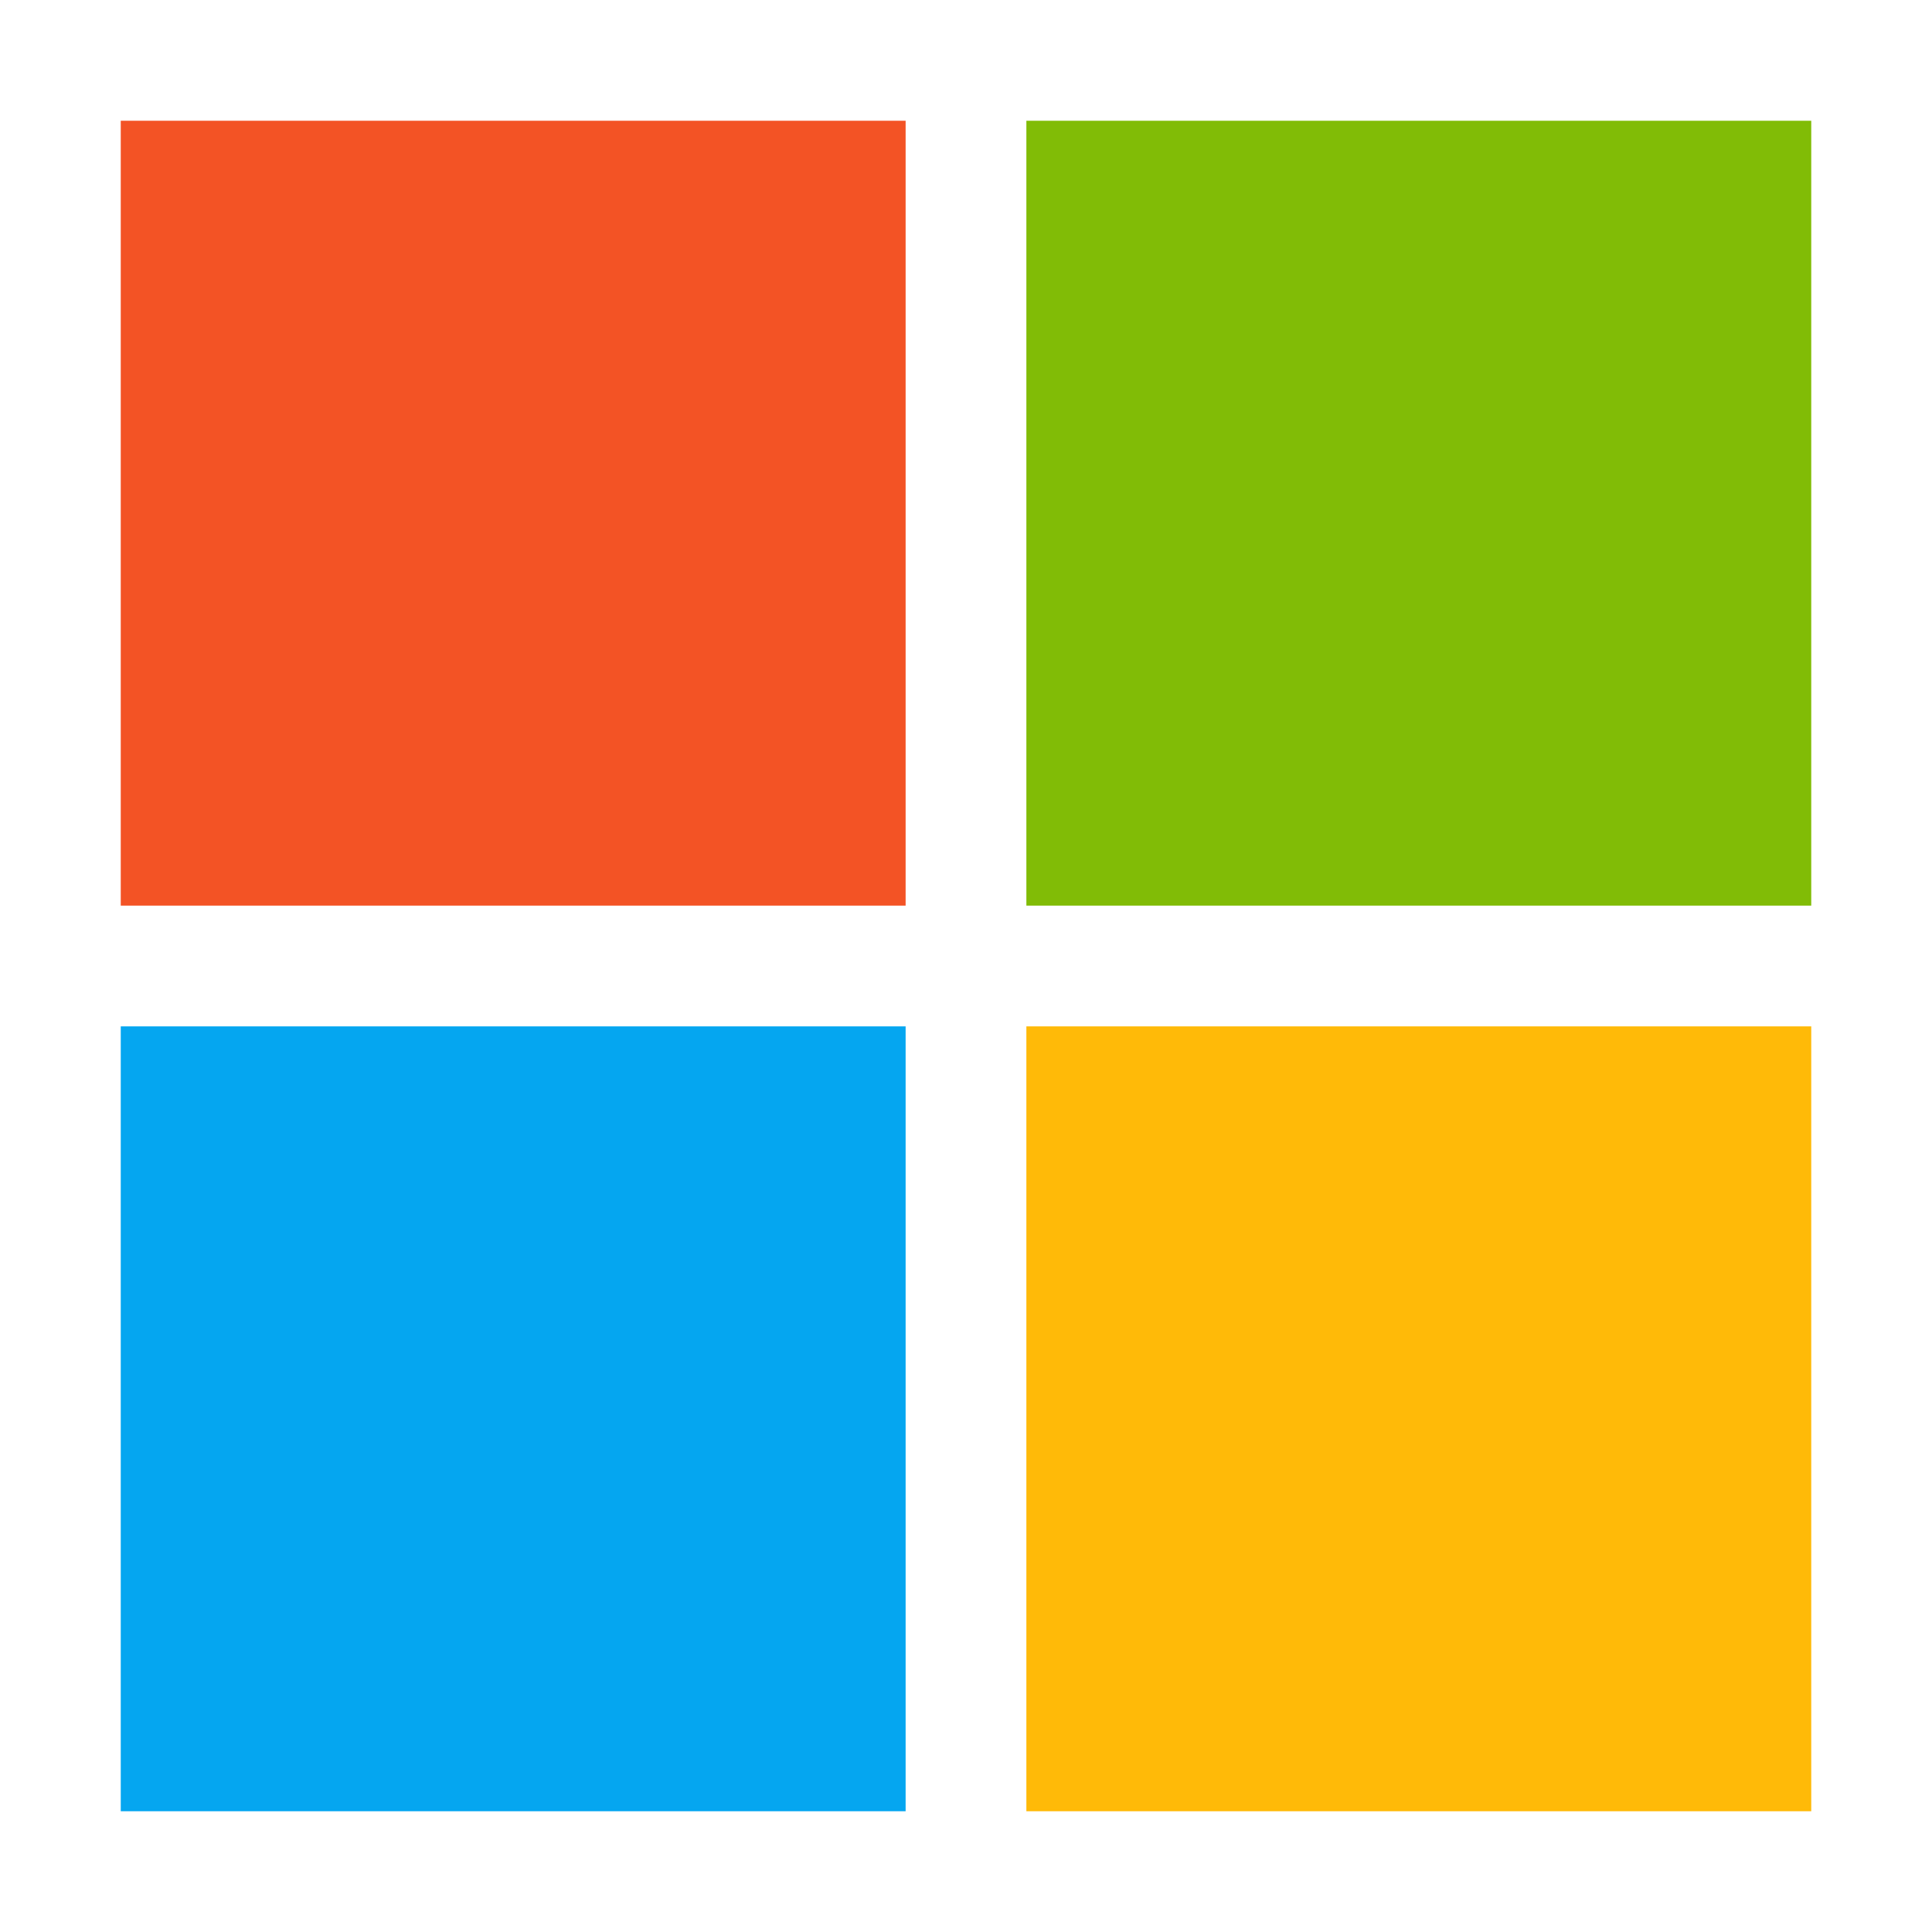
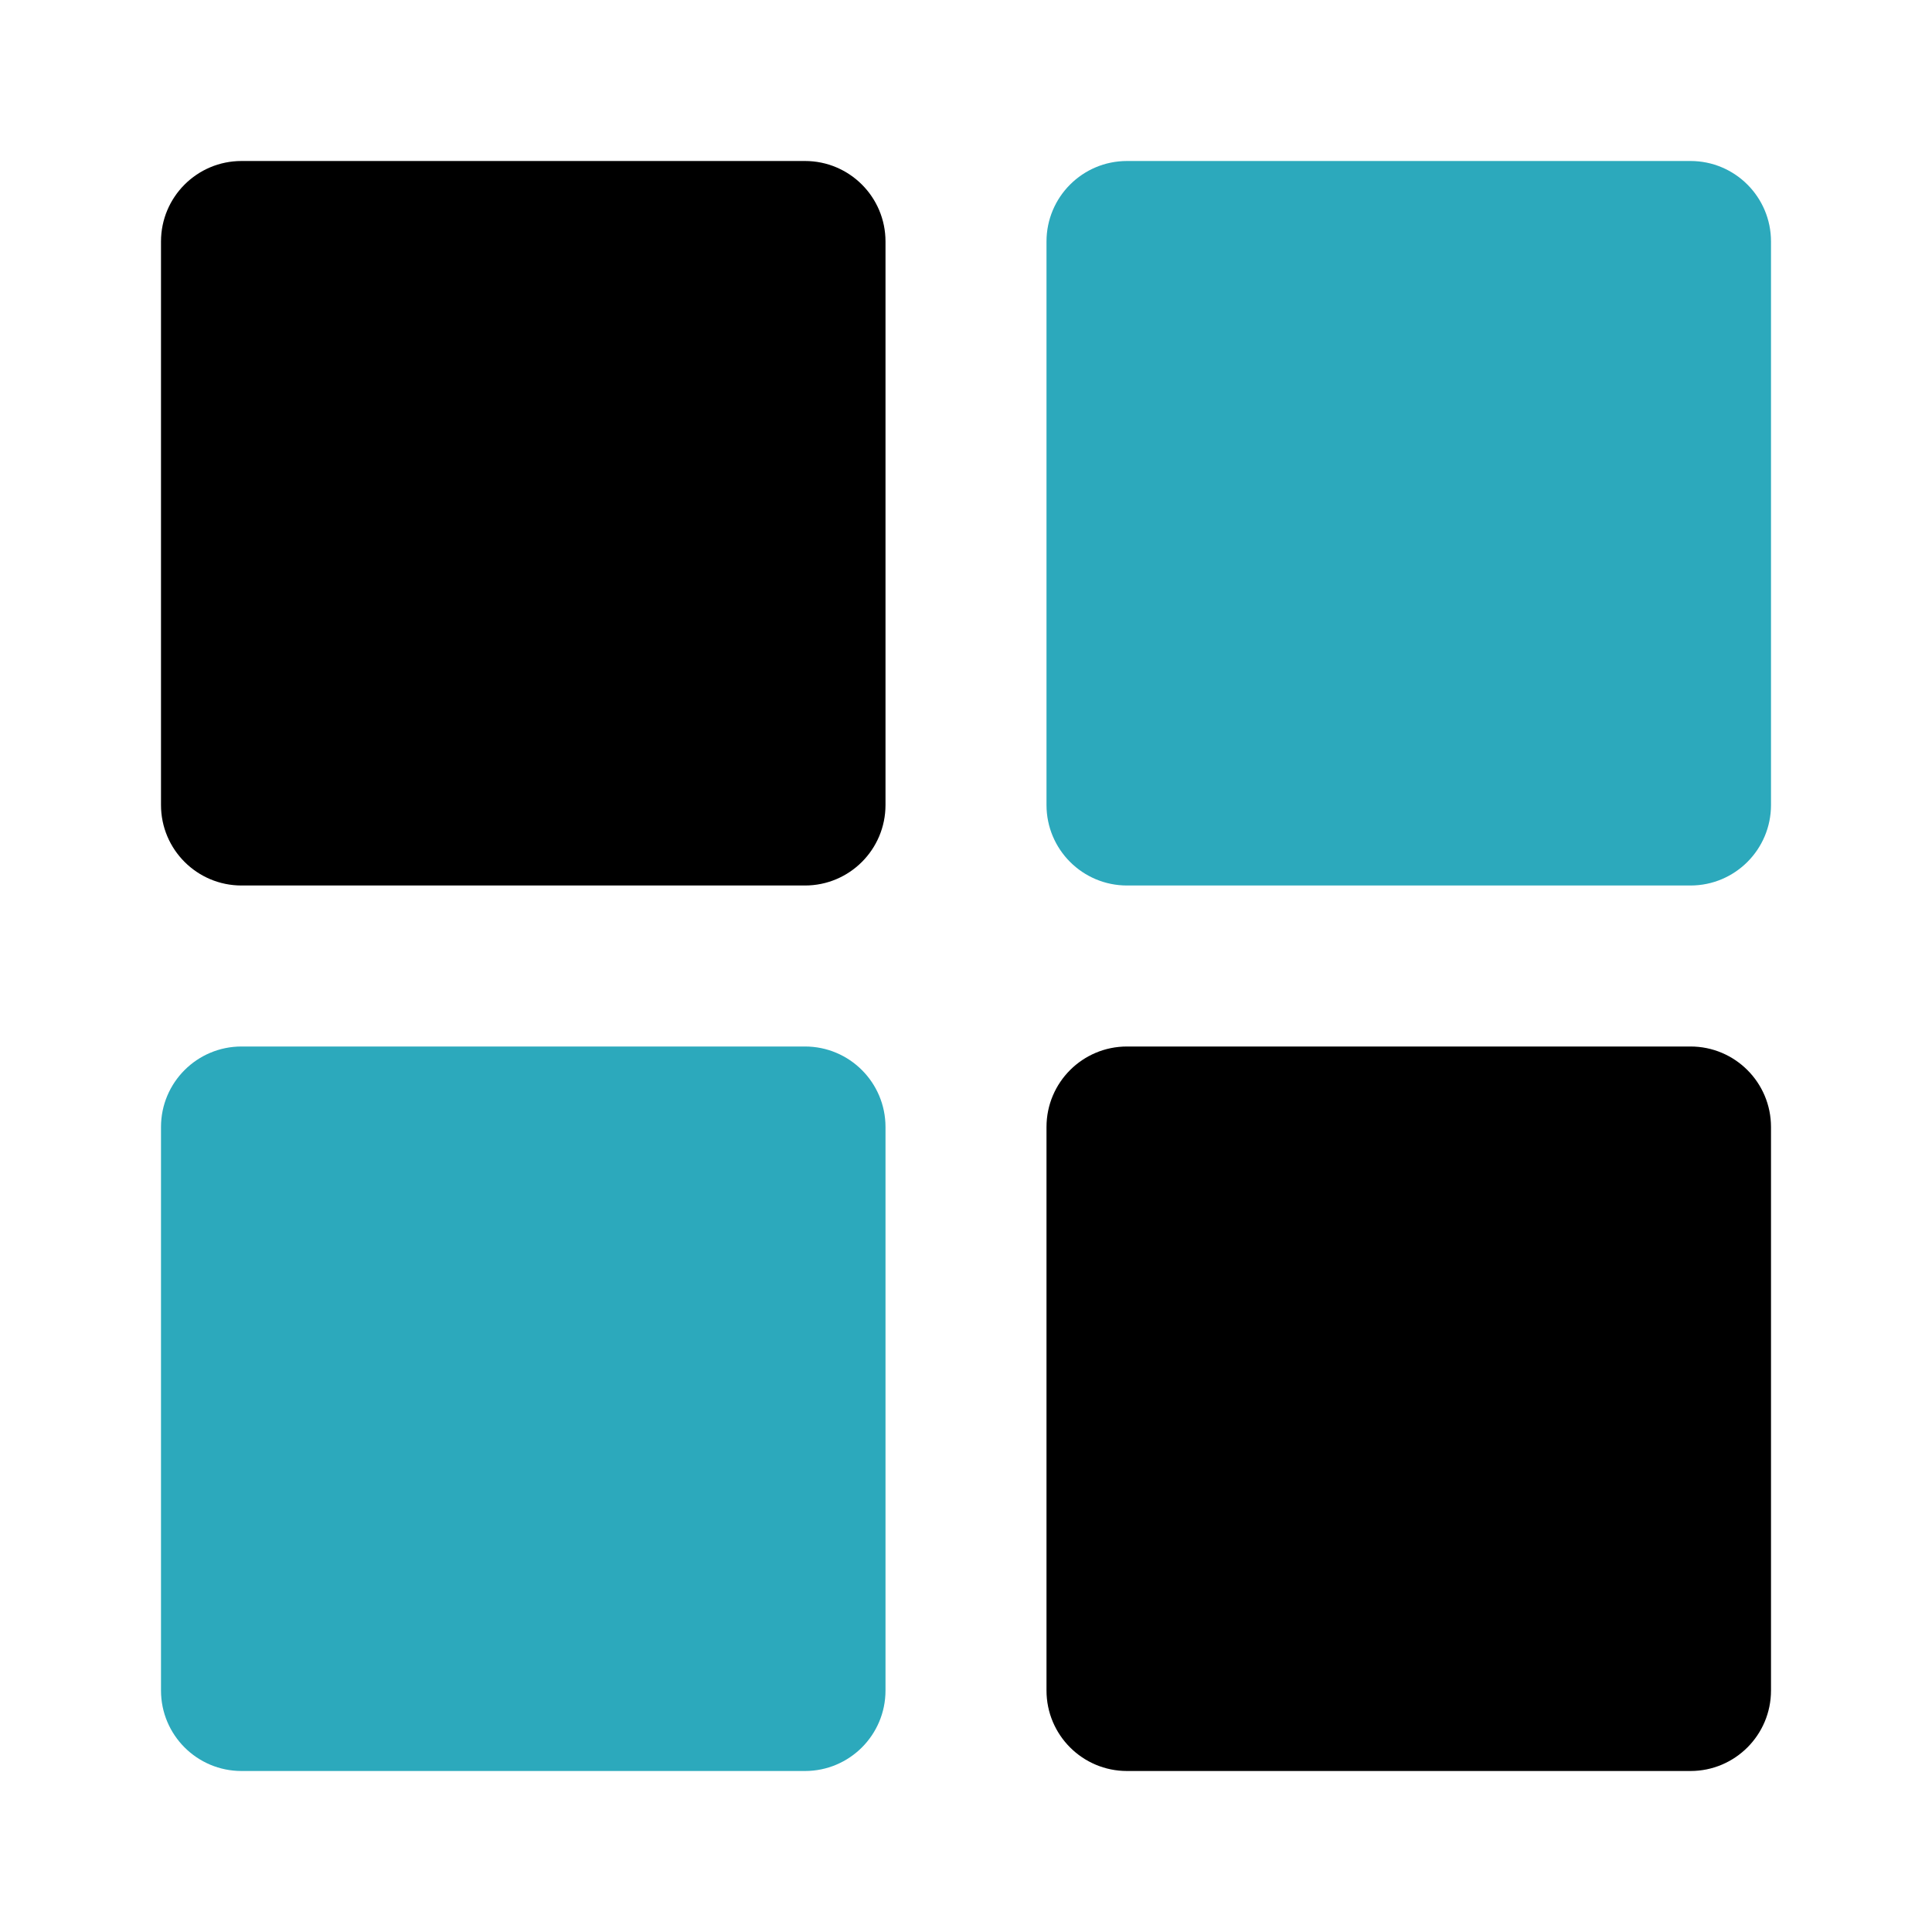
- <svg xmlns="http://www.w3.org/2000/svg" width="800px" height="800px" viewBox="0 0 16 16" fill="none">
-   <path fill="#F35325" d="M1 1h6.5v6.5H1V1z" />
-   <path fill="#81BC06" d="M8.5 1H15v6.5H8.5V1z" />
-   <path fill="#05A6F0" d="M1 8.5h6.5V15H1V8.5z" />
-   <path fill="#FFBA08" d="M8.5 8.5H15V15H8.5V8.5z" />
+ <svg xmlns="http://www.w3.org/2000/svg" fill="#000000" width="800px" height="800px" viewBox="0 0 24 24" id="microsoft" data-name="Flat Color" class="icon flat-color">
+   <path id="secondary" d="M22,3v7a1,1,0,0,1-1,1H14a1,1,0,0,1-1-1V3a1,1,0,0,1,1-1h7A1,1,0,0,1,22,3ZM10,13H3a1,1,0,0,0-1,1v7a1,1,0,0,0,1,1h7a1,1,0,0,0,1-1V14A1,1,0,0,0,10,13Z" style="fill: rgb(44, 169, 188);" />
+   <path id="primary" d="M22,14v7a1,1,0,0,1-1,1H14a1,1,0,0,1-1-1V14a1,1,0,0,1,1-1h7A1,1,0,0,1,22,14ZM10,2H3A1,1,0,0,0,2,3v7a1,1,0,0,0,1,1h7a1,1,0,0,0,1-1V3A1,1,0,0,0,10,2Z" style="fill: rgb(0, 0, 0);" />
</svg>
